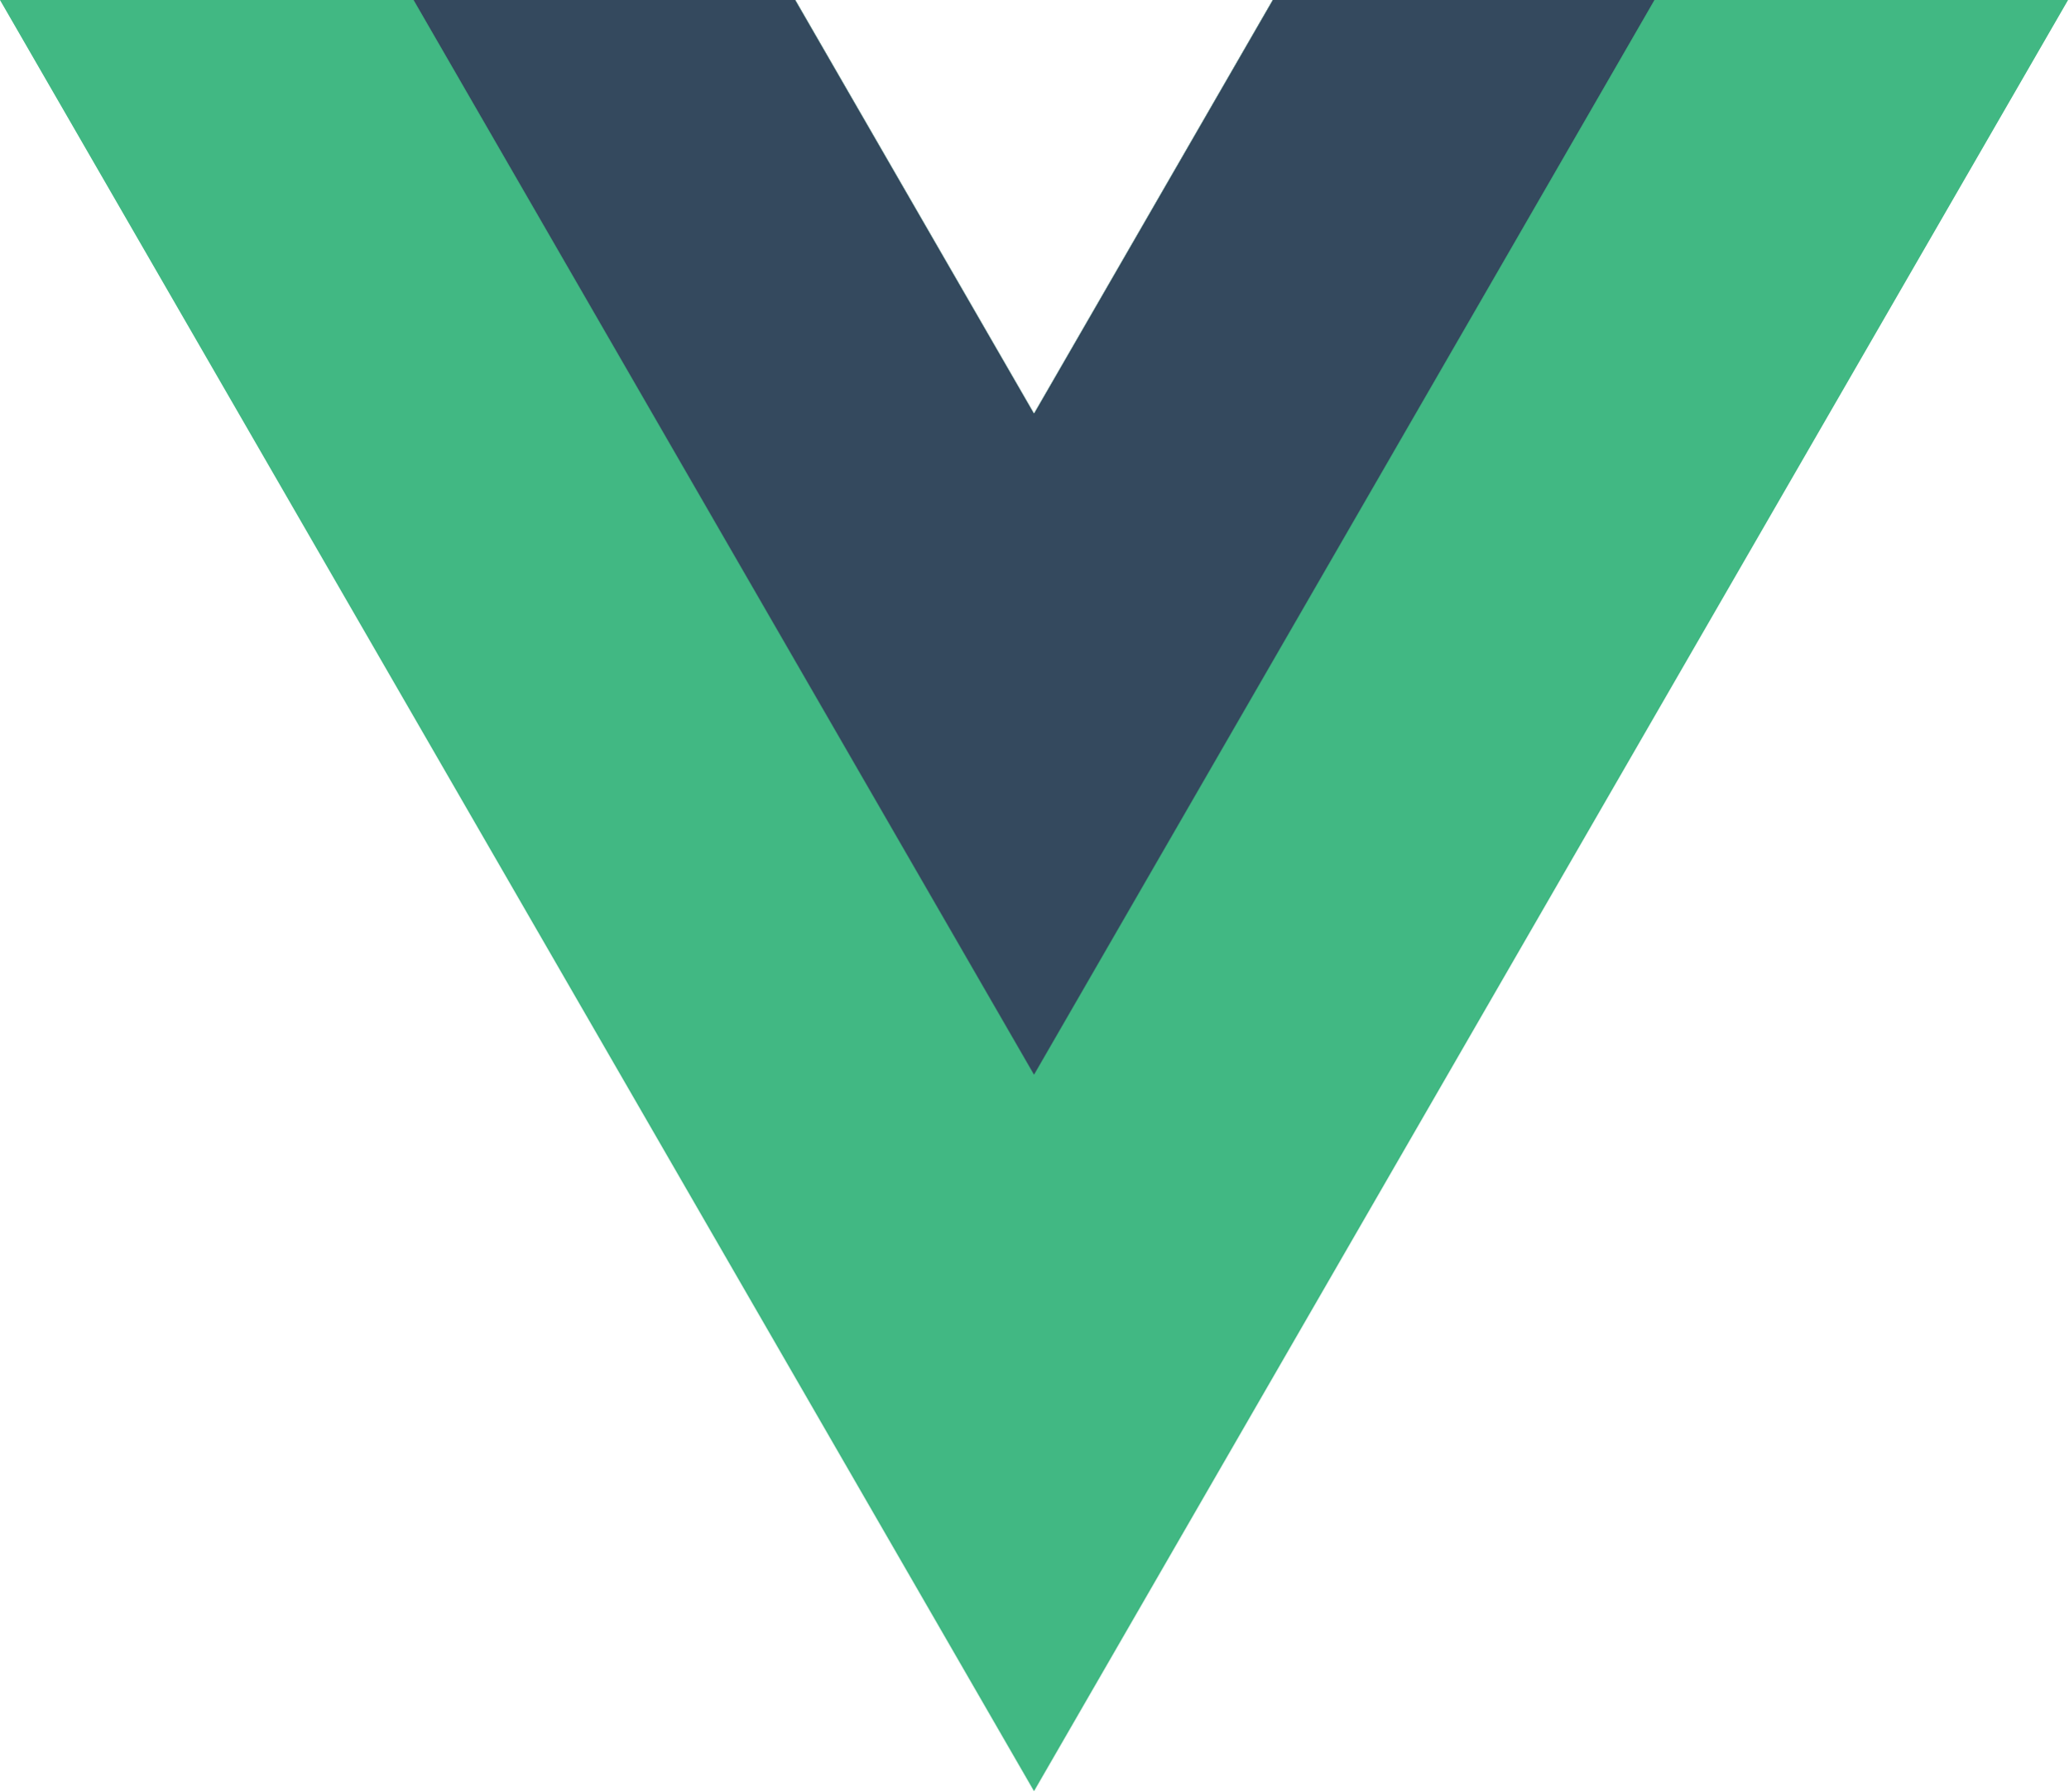
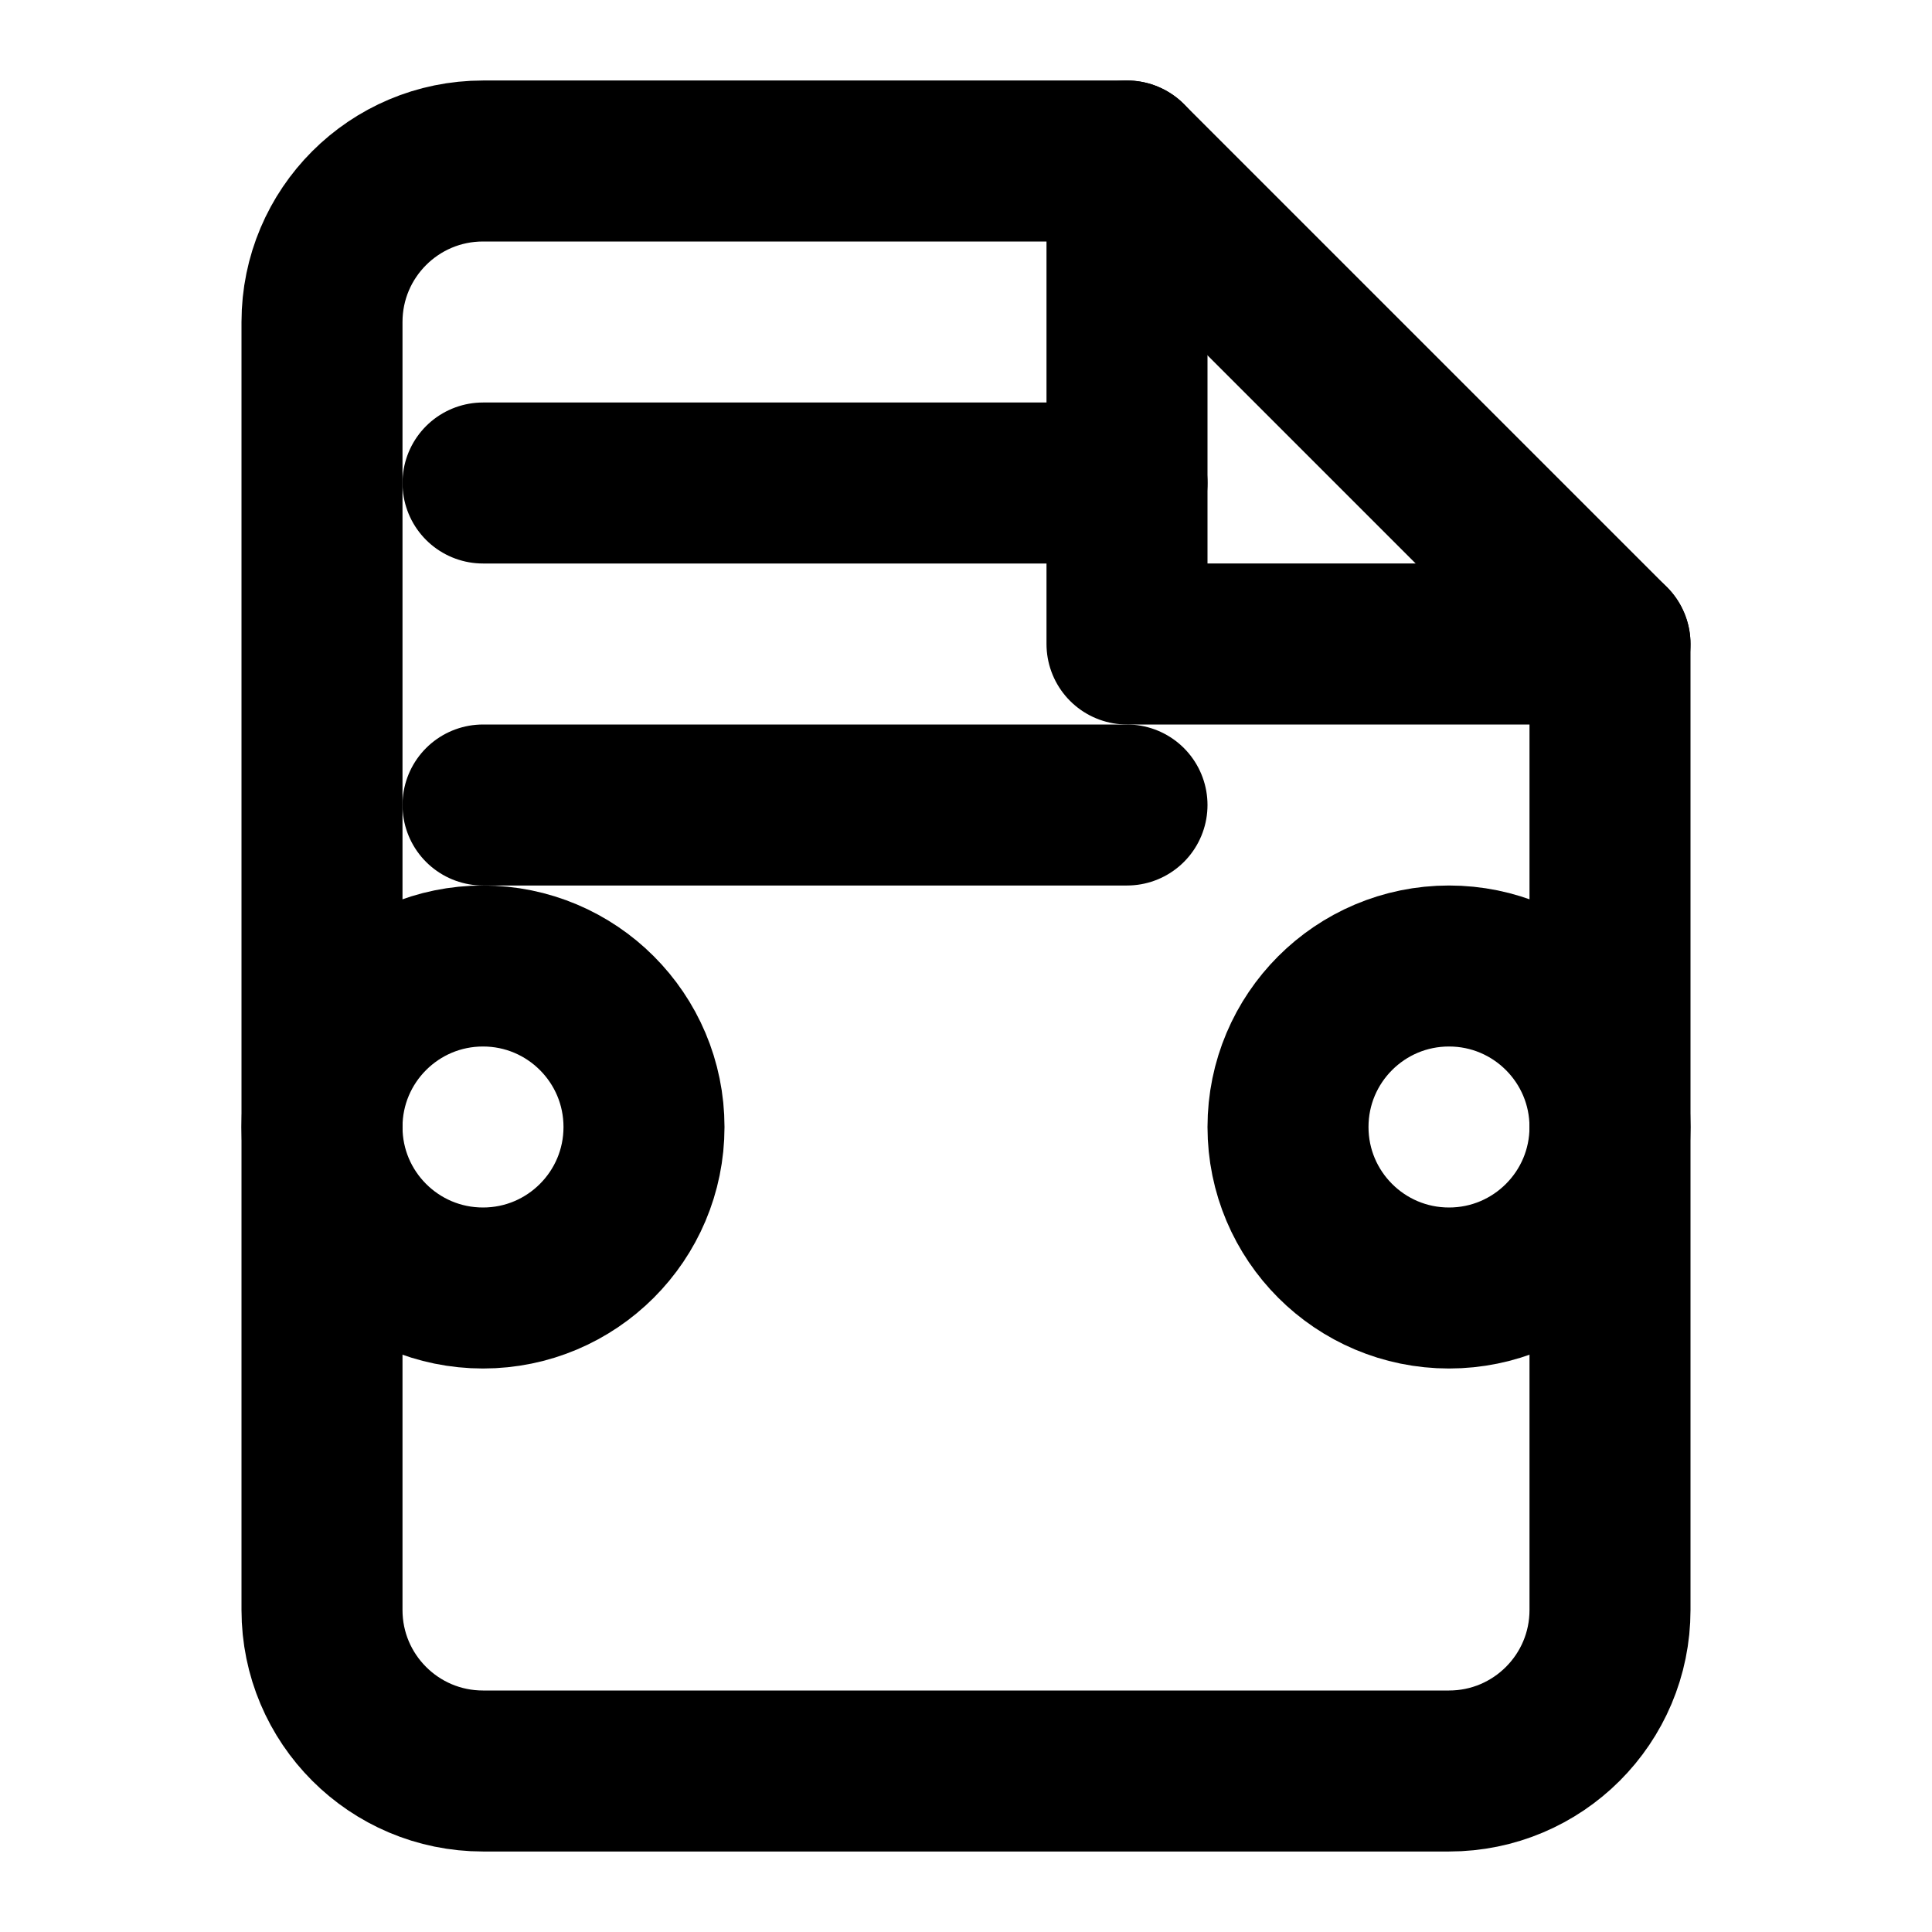
- <svg xmlns="http://www.w3.org/2000/svg" viewBox="0 0 261.76 226.69">
-   <path d="M161.096.001l-30.225 52.351L100.647.001H-.005l130.877 226.688L261.749.001z" fill="#41b883" />
-   <path d="M161.096.001l-30.225 52.351L100.647.001H52.346l78.526 136.01L209.398.001z" fill="#34495e" />
+ <svg xmlns="http://www.w3.org/2000/svg" viewBox="0 0 24 24" fill="none" stroke="currentColor" stroke-width="2" stroke-linecap="round" stroke-linejoin="round">
+   <path d="M14 2H6a2 2 0 0 0-2 2v16a2 2 0 0 0 2 2h12a2 2 0 0 0 2-2V8z" />
+   <circle cx="6" cy="14" r="2" />
+   <circle cx="18" cy="14" r="2" />
+   <path d="M14 2L14 8 20 8" />
+   <line x1="6" y1="6" x2="14" y2="6" />
+   <line x1="6" y1="10" x2="14" y2="10" />
</svg>
